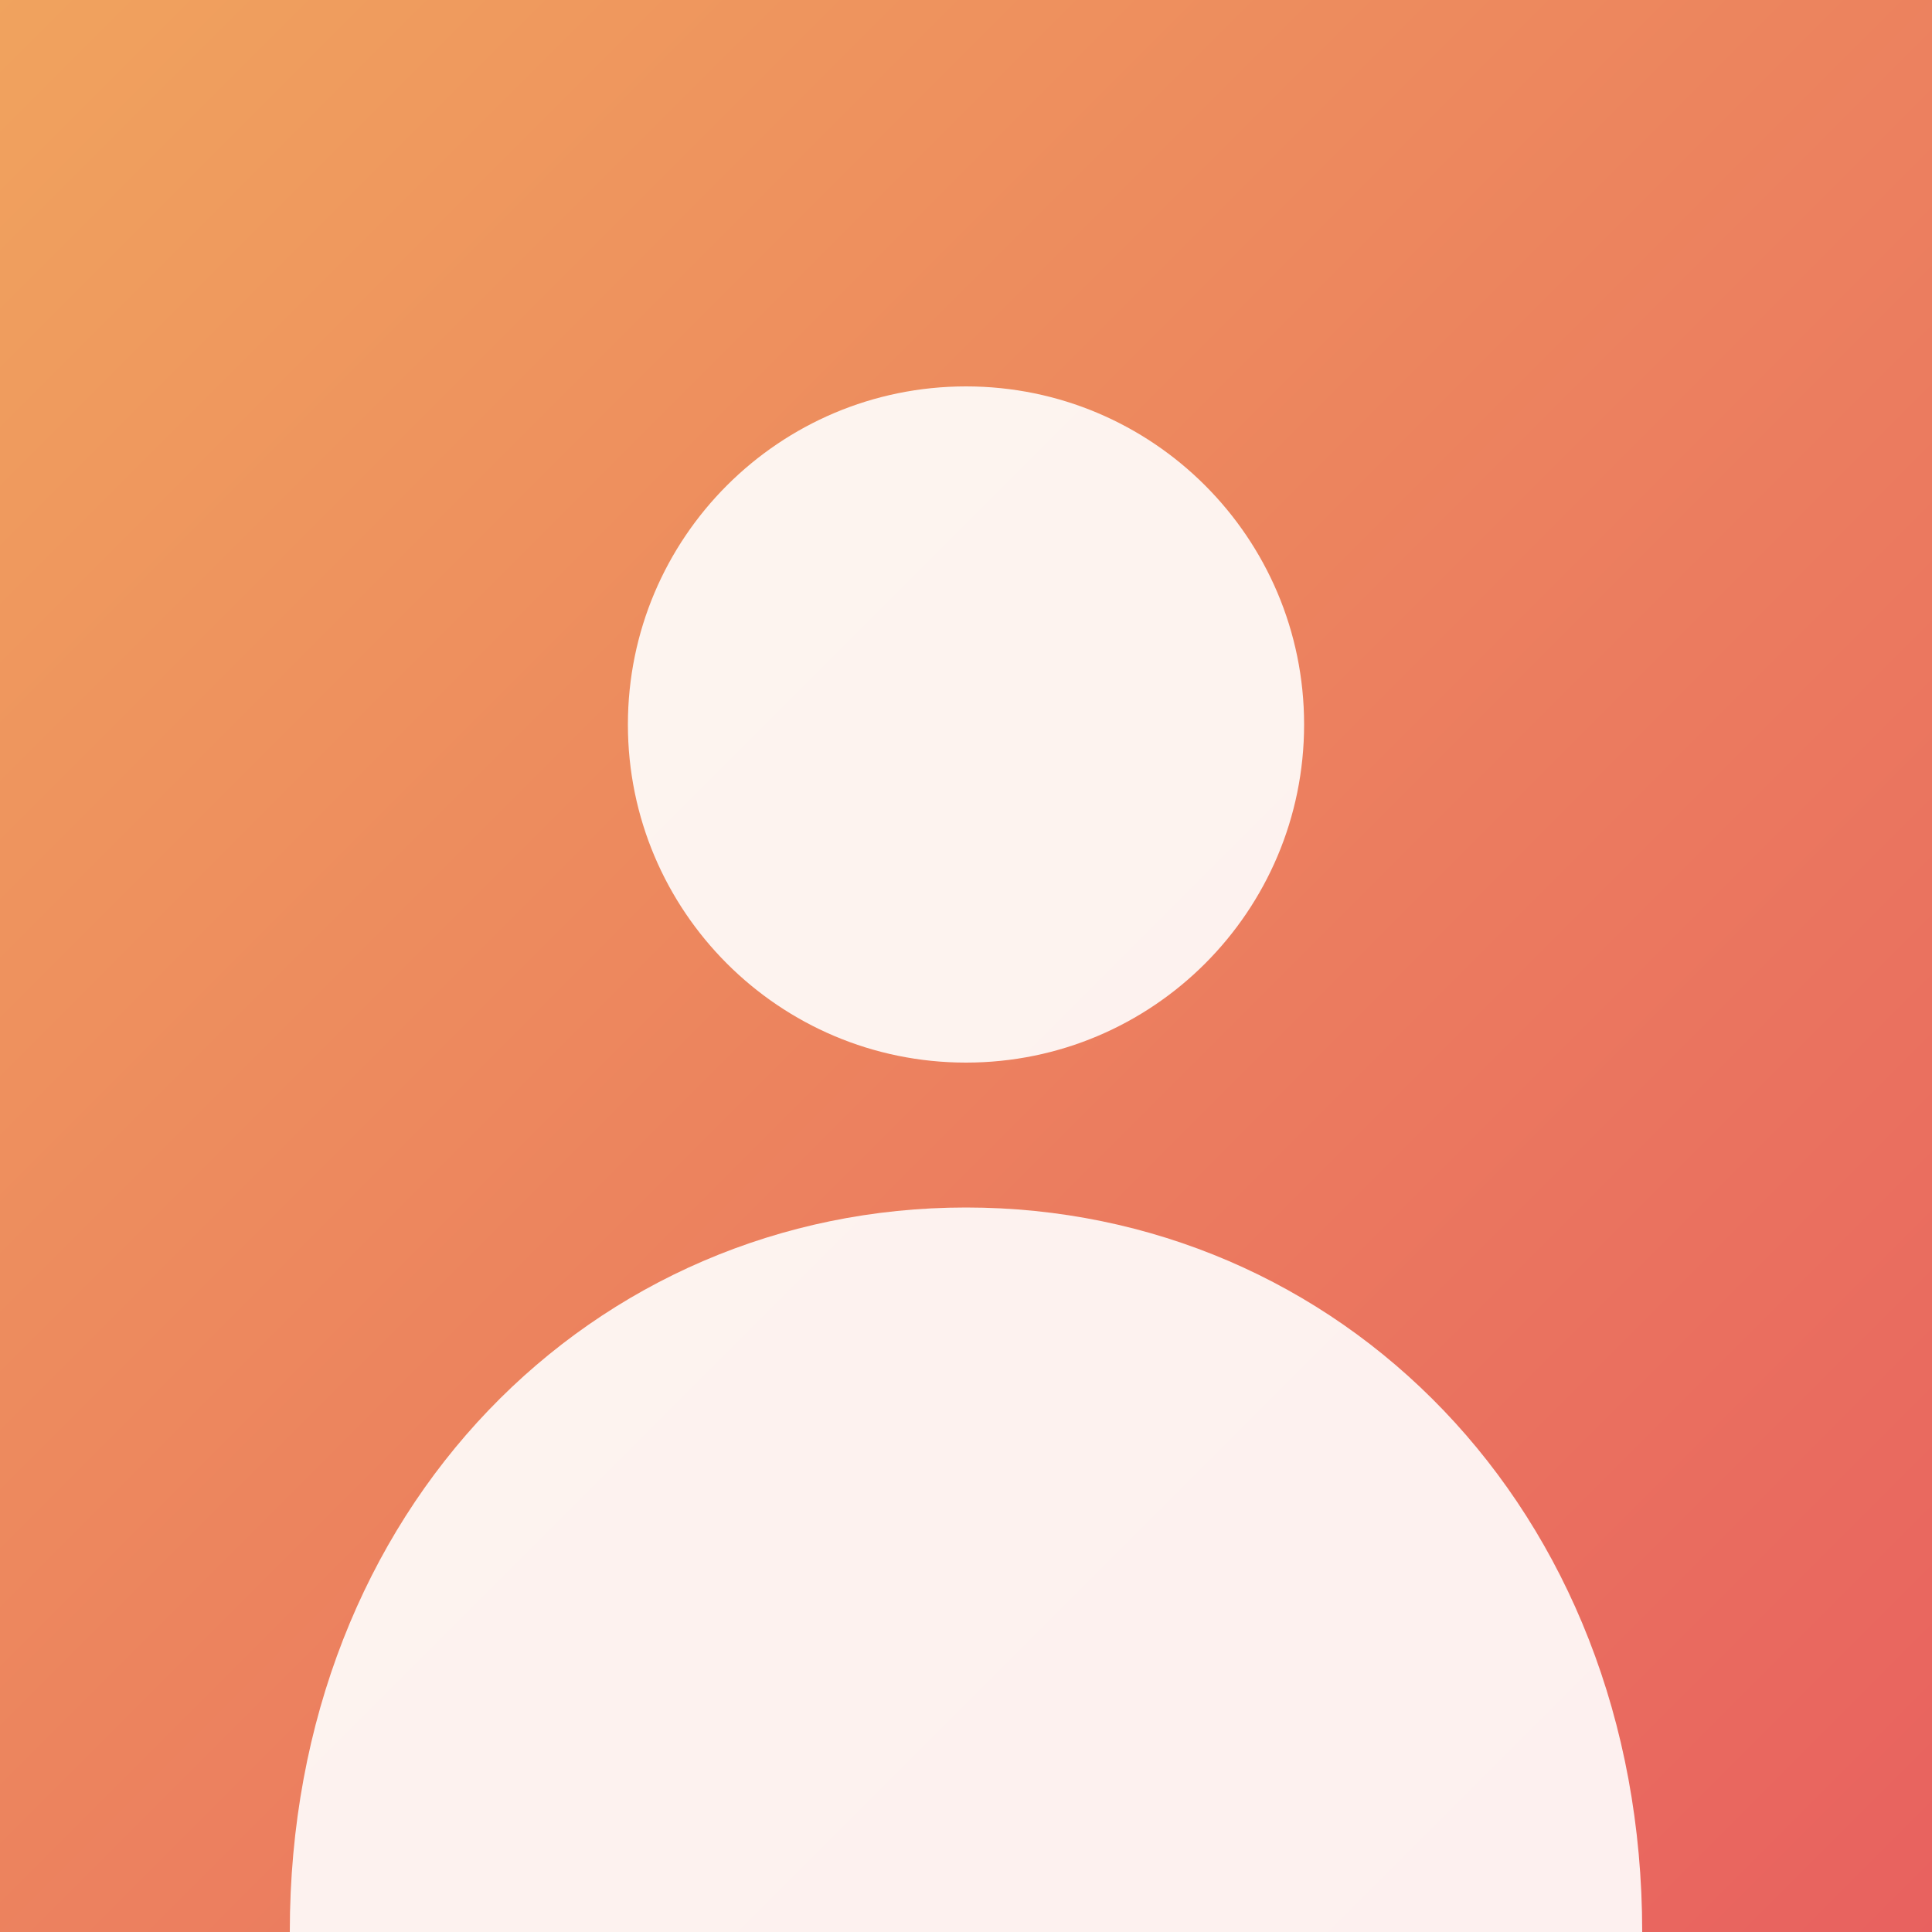
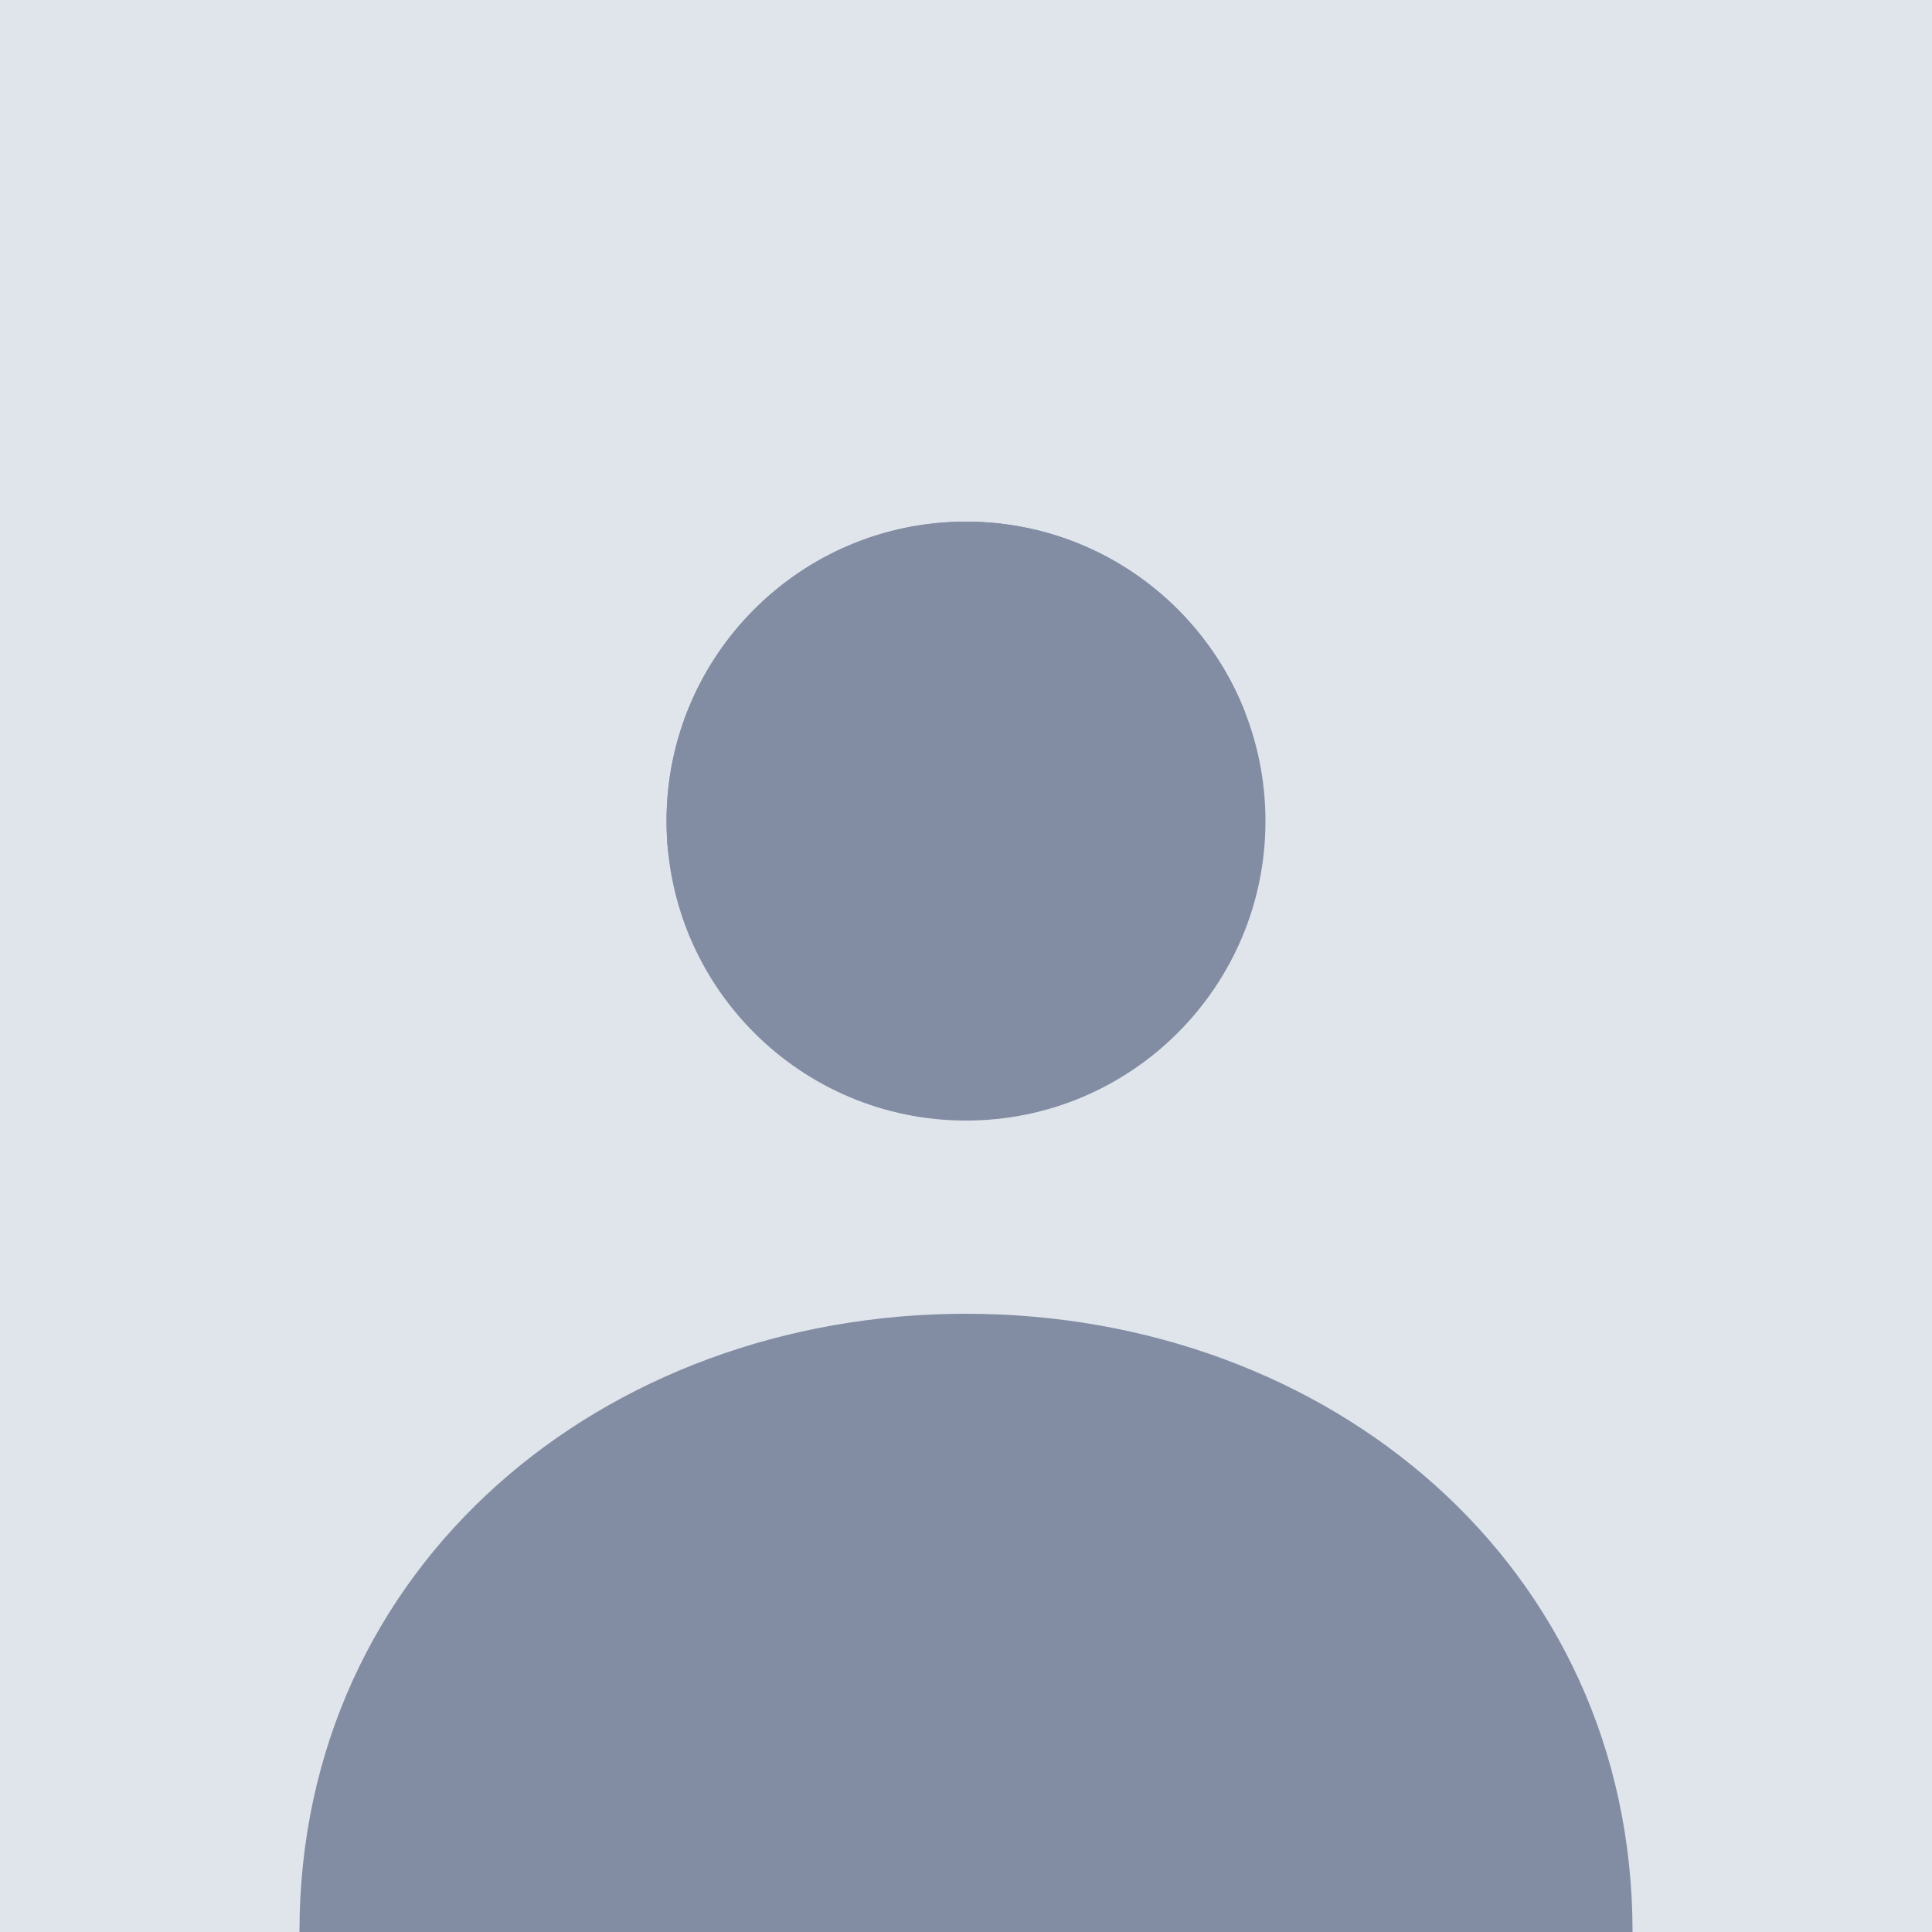
<svg xmlns="http://www.w3.org/2000/svg" width="400" height="400" viewBox="0 0 400 400" role="img" aria-label="Avatar placeholder">
  <defs>
-     <linearGradient id="g" x1="0" y1="0" x2="1" y2="1">
-       <stop offset="0" stop-color="#f0a35e" />
-       <stop offset="1" stop-color="#e8615f" />
-     </linearGradient>
+     <clipPath id="s">
+       <circle cx="200" cy="170" r="62" />
+     </clipPath>
  </defs>
-   <rect width="400" height="400" fill="url(#g)" />
-   <circle cx="200" cy="150" r="70" fill="#ffffff" fill-opacity="0.9" />
-   <path d="M60 400c0-88 63-150 140-150s140 62 140 150z" fill="#ffffff" fill-opacity="0.9" />
+   <rect width="400" height="400" fill="#e0e5ec" />
+   <g fill="#828da3">
+     <path d="M62 400c0-76 63-128 138-128s138 52 138 128z" />
+     <circle cx="200" cy="170" r="62" />
+     <g clip-path="url(#s)">
+       <path d="M120 176c0-42 34-72 80-72 34 0 62 18 72 46-22-6-52-2-78 12-22 12-46 16-74 14z" />
+     </g>
+   </g>
</svg>
